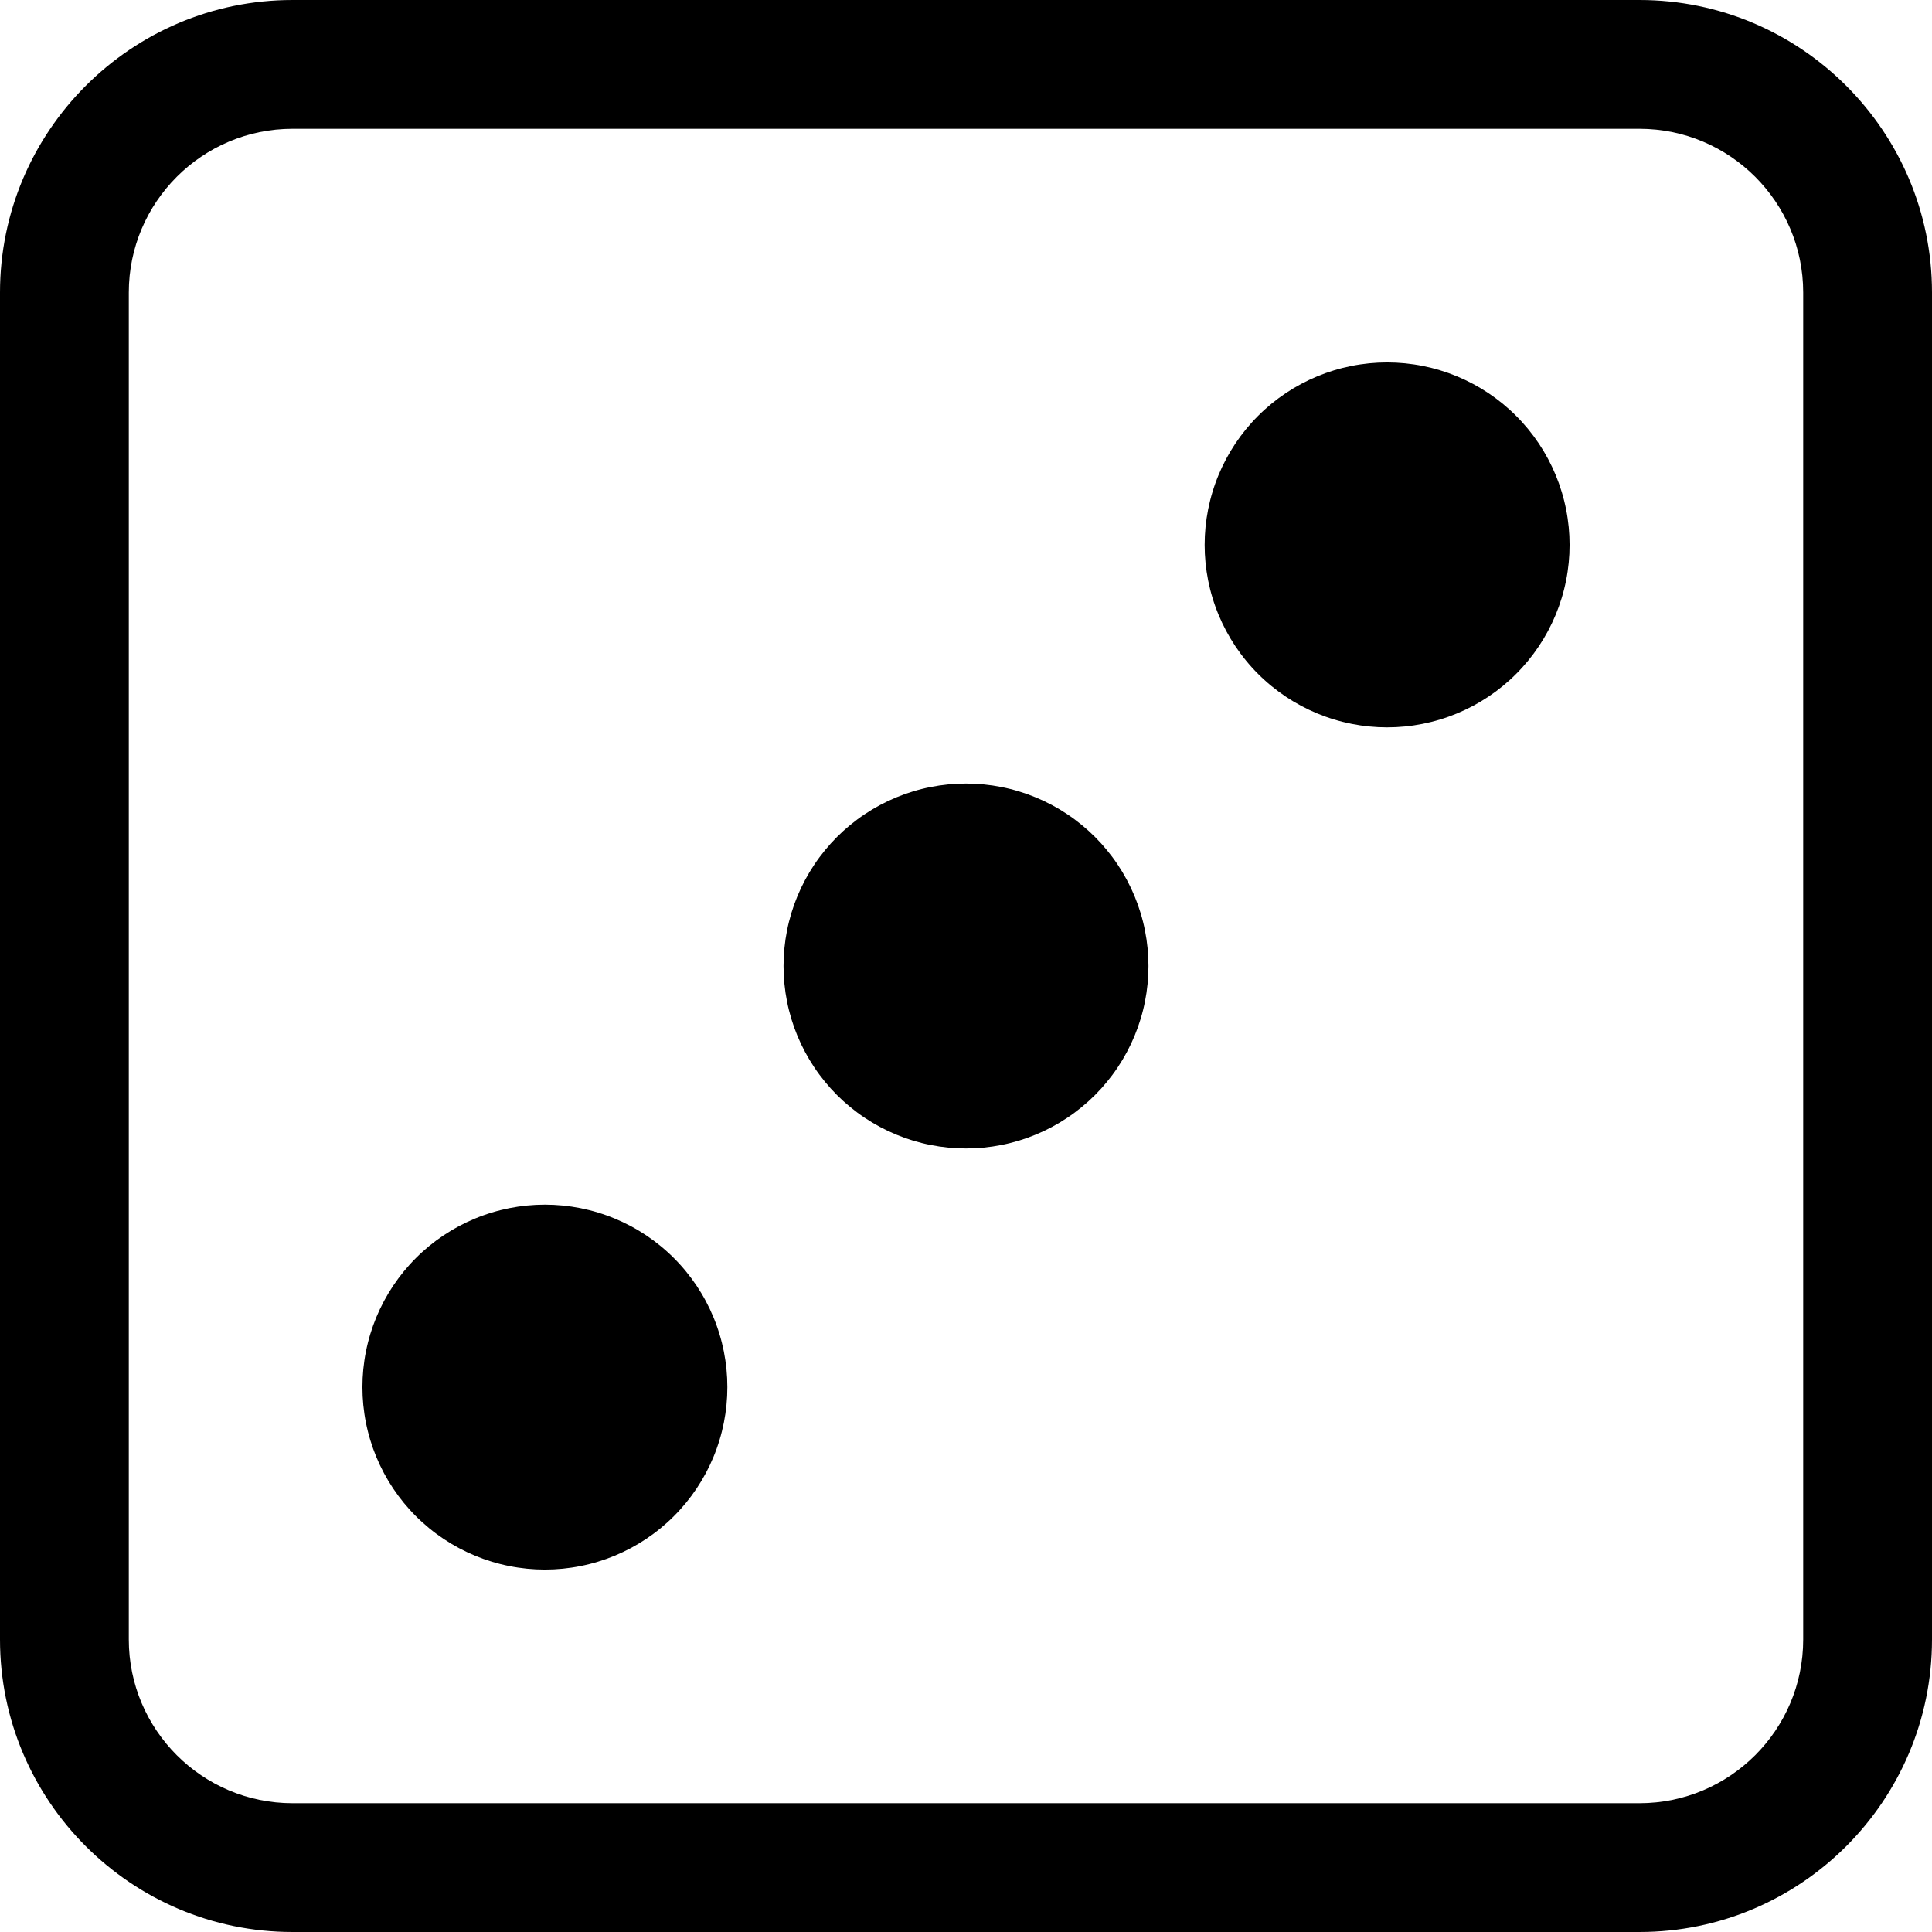
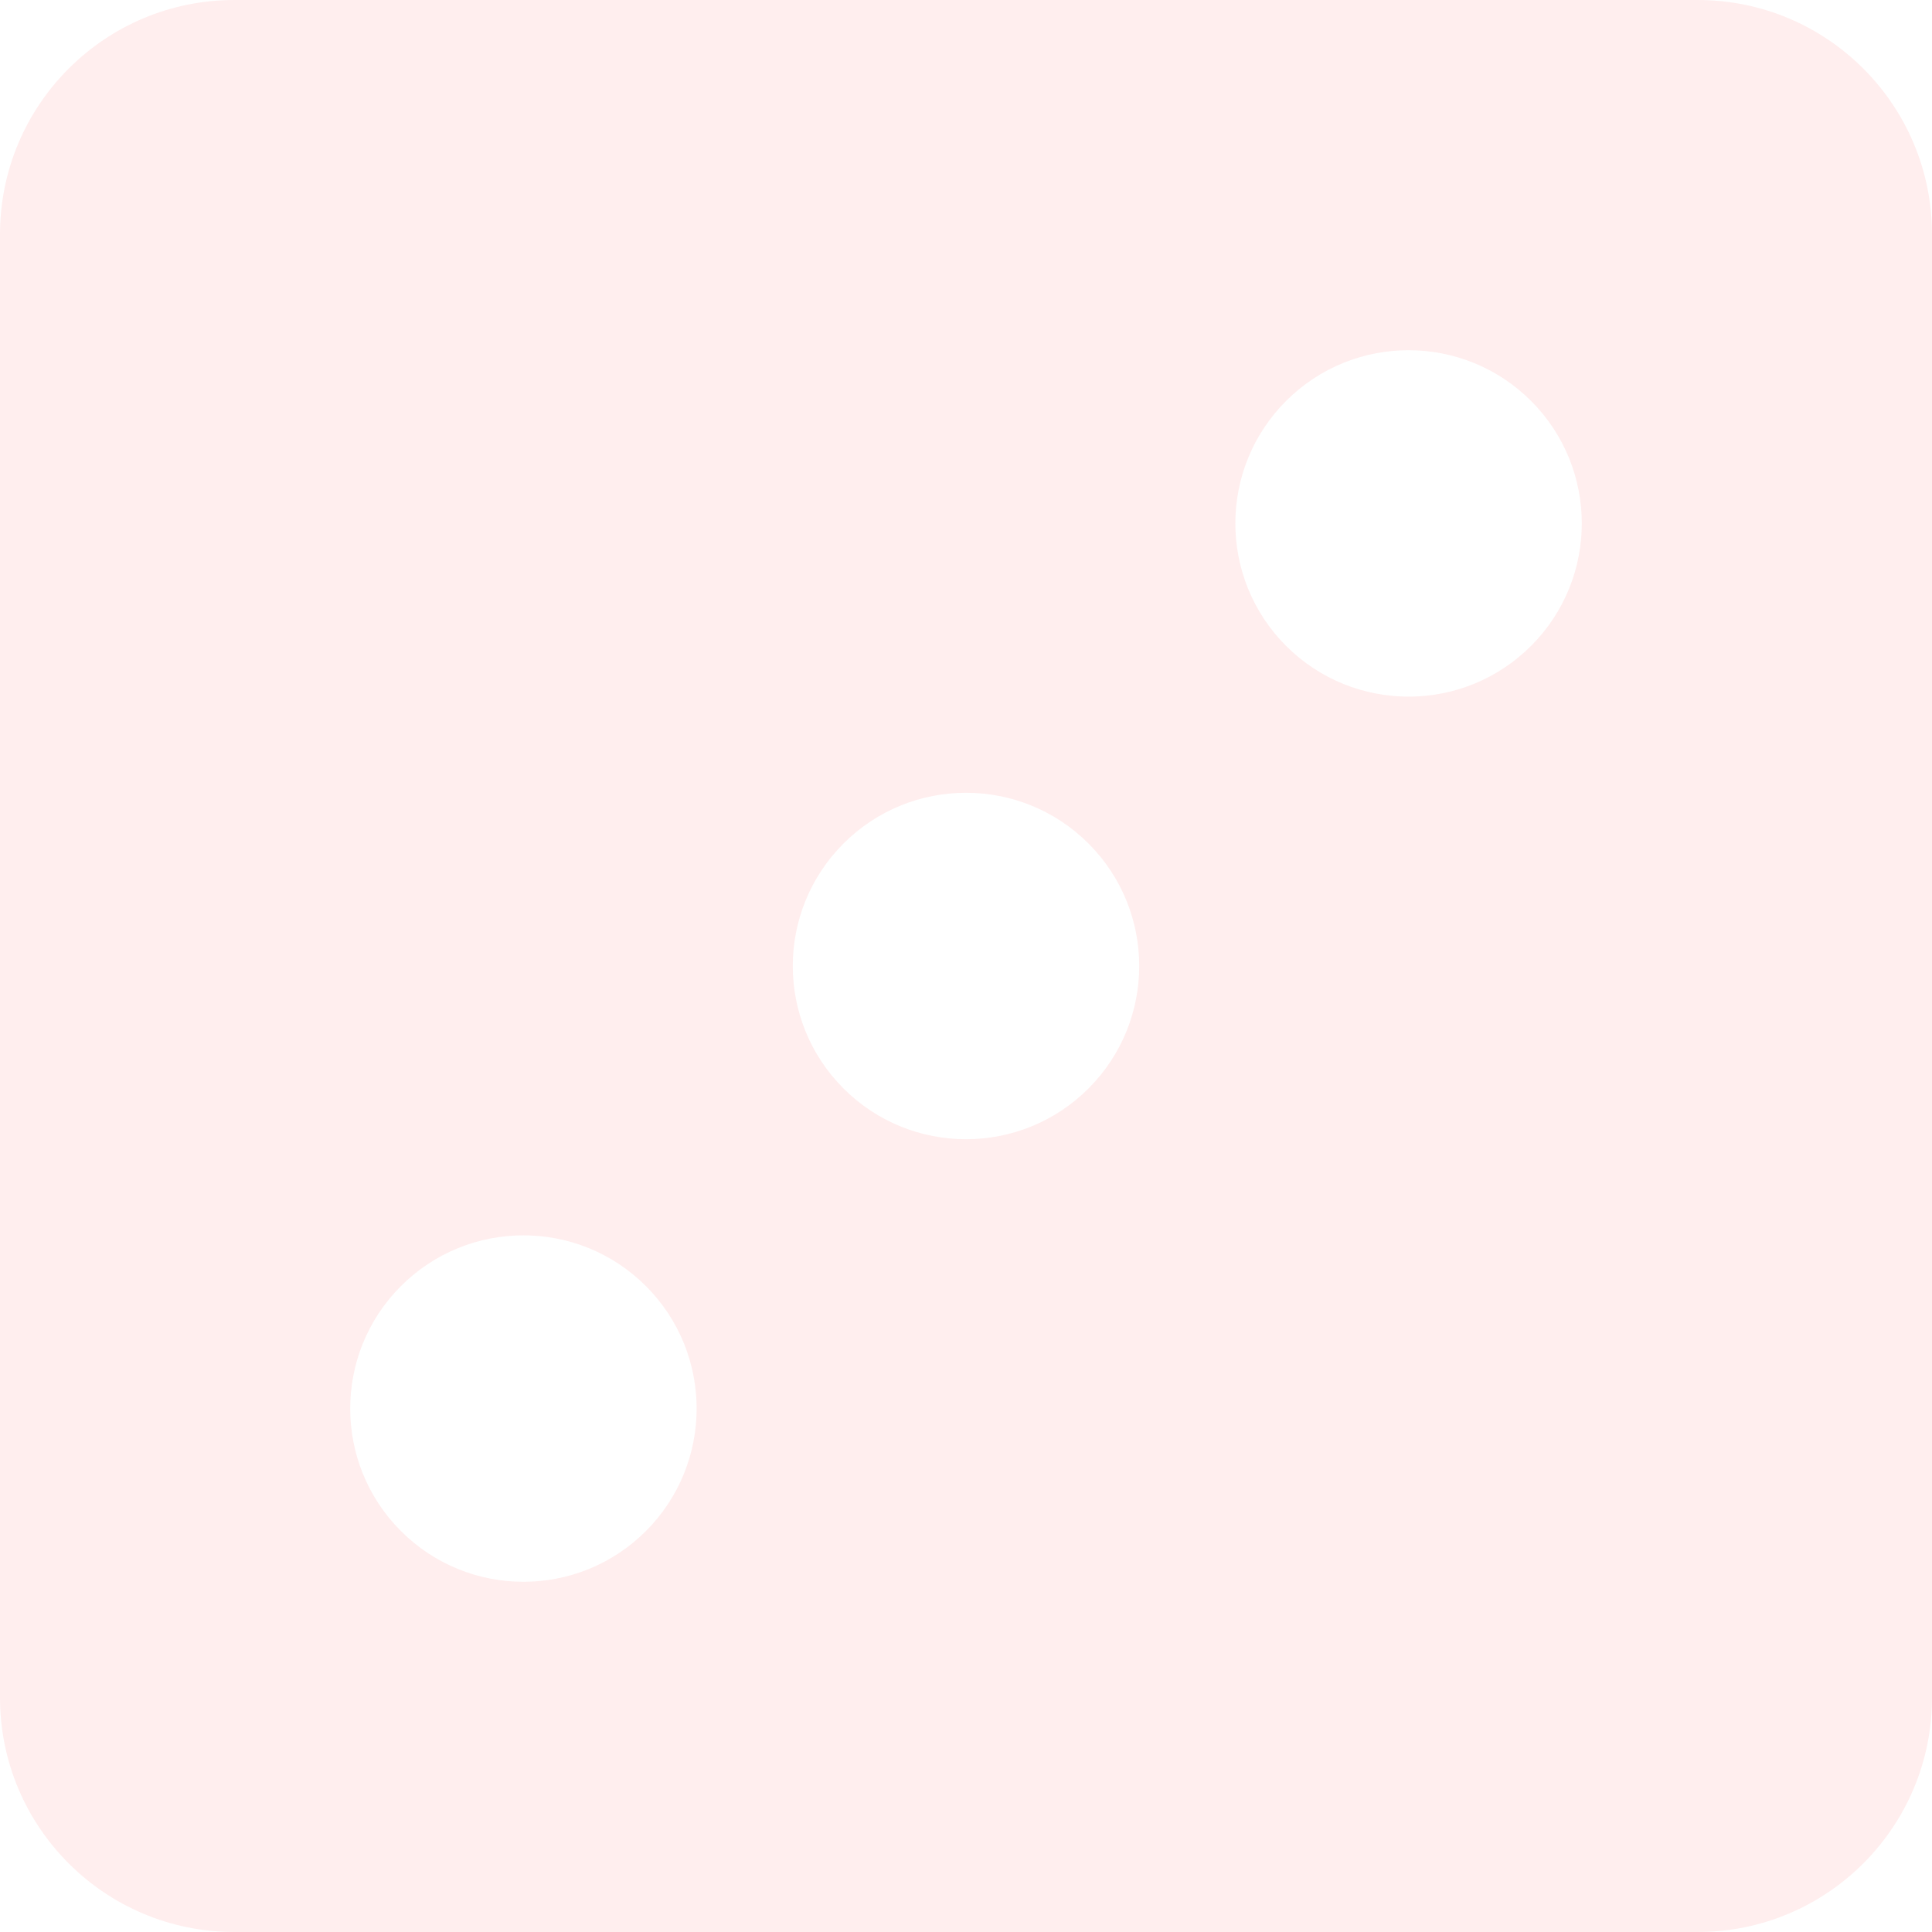
- <svg xmlns="http://www.w3.org/2000/svg" width="810" viewBox="0 0 810 810" height="810" version="1.0">
-   <path d="M 687.375 810 L 122.625 810 C 55.012 810 0 754.992 0 687.375 L 0 122.625 C 0 55.012 55.012 0 122.625 0 L 687.375 0 C 754.988 0 810 55.012 810 122.625 L 810 687.375 C 810 754.992 754.988 810 687.375 810 Z M 122.625 54 C 84.789 54 54 84.781 54 122.625 L 54 687.375 C 54 725.219 84.789 756 122.625 756 L 687.375 756 C 725.211 756 756 725.219 756 687.375 L 756 122.625 C 756 84.781 725.211 54 687.375 54 Z M 122.625 54" />
-   <path d="M 304.945 581.555 C 304.945 582.805 304.914 584.055 304.855 585.309 C 304.793 586.559 304.699 587.805 304.578 589.051 C 304.453 590.297 304.301 591.539 304.117 592.777 C 303.934 594.016 303.719 595.25 303.477 596.477 C 303.23 597.707 302.957 598.926 302.652 600.141 C 302.348 601.355 302.016 602.562 301.652 603.758 C 301.289 604.957 300.895 606.145 300.473 607.324 C 300.051 608.504 299.602 609.672 299.121 610.828 C 298.645 611.984 298.137 613.129 297.602 614.262 C 297.066 615.391 296.504 616.512 295.914 617.613 C 295.324 618.719 294.707 619.809 294.062 620.883 C 293.418 621.957 292.75 623.012 292.055 624.055 C 291.359 625.094 290.637 626.117 289.891 627.125 C 289.145 628.129 288.375 629.117 287.582 630.082 C 286.789 631.051 285.969 632 285.129 632.926 C 284.289 633.855 283.426 634.762 282.539 635.645 C 281.656 636.531 280.75 637.395 279.82 638.234 C 278.895 639.074 277.945 639.895 276.977 640.688 C 276.008 641.48 275.023 642.254 274.016 642.996 C 273.012 643.742 271.988 644.465 270.949 645.16 C 269.906 645.855 268.848 646.523 267.773 647.168 C 266.703 647.812 265.613 648.43 264.508 649.02 C 263.402 649.609 262.285 650.172 261.156 650.707 C 260.023 651.242 258.879 651.75 257.723 652.23 C 256.566 652.707 255.398 653.16 254.219 653.582 C 253.039 654.004 251.852 654.395 250.652 654.758 C 249.457 655.121 248.25 655.457 247.035 655.758 C 245.82 656.062 244.598 656.34 243.371 656.582 C 242.145 656.828 240.91 657.039 239.672 657.223 C 238.434 657.406 237.191 657.562 235.945 657.684 C 234.699 657.805 233.449 657.898 232.199 657.961 C 230.949 658.02 229.699 658.051 228.445 658.051 C 227.195 658.051 225.945 658.02 224.691 657.961 C 223.441 657.898 222.195 657.805 220.949 657.684 C 219.703 657.562 218.461 657.406 217.223 657.223 C 215.984 657.039 214.75 656.828 213.523 656.582 C 212.293 656.34 211.074 656.062 209.859 655.758 C 208.645 655.457 207.438 655.121 206.242 654.758 C 205.043 654.395 203.855 654.004 202.676 653.582 C 201.496 653.16 200.328 652.707 199.172 652.23 C 198.016 651.75 196.871 651.242 195.738 650.707 C 194.609 650.172 193.488 649.609 192.387 649.02 C 191.281 648.43 190.191 647.812 189.117 647.168 C 188.043 646.523 186.988 645.855 185.945 645.16 C 184.906 644.465 183.883 643.742 182.875 642.996 C 181.871 642.254 180.883 641.48 179.918 640.688 C 178.949 639.895 178 639.074 177.074 638.234 C 176.145 637.395 175.238 636.531 174.355 635.645 C 173.469 634.762 172.605 633.855 171.766 632.926 C 170.926 632 170.105 631.051 169.312 630.082 C 168.52 629.117 167.75 628.129 167.004 627.125 C 166.258 626.117 165.535 625.094 164.84 624.055 C 164.145 623.012 163.477 621.957 162.832 620.883 C 162.188 619.809 161.57 618.719 160.98 617.613 C 160.391 616.512 159.828 615.391 159.293 614.262 C 158.758 613.129 158.25 611.984 157.77 610.828 C 157.293 609.672 156.84 608.504 156.418 607.324 C 155.996 606.145 155.605 604.957 155.242 603.758 C 154.879 602.562 154.543 601.355 154.242 600.141 C 153.938 598.926 153.66 597.707 153.418 596.477 C 153.172 595.25 152.961 594.016 152.777 592.777 C 152.594 591.539 152.438 590.297 152.316 589.051 C 152.195 587.805 152.102 586.559 152.039 585.309 C 151.98 584.055 151.949 582.805 151.949 581.555 C 151.949 580.301 151.98 579.051 152.039 577.801 C 152.102 576.551 152.195 575.301 152.316 574.055 C 152.438 572.809 152.594 571.566 152.777 570.328 C 152.961 569.09 153.172 567.855 153.418 566.629 C 153.66 565.402 153.938 564.18 154.242 562.965 C 154.543 561.75 154.879 560.543 155.242 559.348 C 155.605 558.148 155.996 556.961 156.418 555.781 C 156.84 554.602 157.293 553.434 157.77 552.277 C 158.25 551.121 158.758 549.977 159.293 548.844 C 159.828 547.715 160.391 546.598 160.98 545.492 C 161.57 544.387 162.188 543.297 162.832 542.227 C 163.477 541.152 164.145 540.094 164.84 539.051 C 165.535 538.012 166.258 536.988 167.004 535.984 C 167.75 534.977 168.52 533.992 169.312 533.023 C 170.105 532.055 170.926 531.105 171.766 530.18 C 172.605 529.25 173.469 528.344 174.355 527.461 C 175.238 526.574 176.145 525.711 177.074 524.871 C 178 524.031 178.949 523.211 179.918 522.418 C 180.883 521.625 181.871 520.855 182.875 520.109 C 183.883 519.363 184.906 518.641 185.945 517.945 C 186.988 517.25 188.043 516.582 189.117 515.938 C 190.191 515.293 191.281 514.676 192.387 514.086 C 193.488 513.496 194.609 512.934 195.738 512.398 C 196.871 511.863 198.016 511.355 199.172 510.879 C 200.328 510.398 201.496 509.949 202.676 509.527 C 203.855 509.105 205.043 508.711 206.242 508.348 C 207.438 507.984 208.645 507.652 209.859 507.348 C 211.074 507.043 212.293 506.77 213.523 506.523 C 214.75 506.281 215.984 506.066 217.223 505.883 C 218.461 505.699 219.703 505.547 220.949 505.422 C 222.195 505.301 223.441 505.207 224.691 505.145 C 225.945 505.086 227.195 505.055 228.445 505.055 C 229.699 505.055 230.949 505.086 232.199 505.145 C 233.449 505.207 234.699 505.301 235.945 505.422 C 237.191 505.547 238.434 505.699 239.672 505.883 C 240.91 506.066 242.145 506.281 243.371 506.523 C 244.598 506.77 245.82 507.043 247.035 507.348 C 248.25 507.652 249.457 507.984 250.652 508.348 C 251.852 508.711 253.039 509.105 254.219 509.527 C 255.398 509.949 256.566 510.398 257.723 510.879 C 258.879 511.355 260.023 511.863 261.156 512.398 C 262.285 512.934 263.402 513.496 264.508 514.086 C 265.613 514.676 266.703 515.293 267.773 515.938 C 268.848 516.582 269.906 517.25 270.949 517.945 C 271.988 518.641 273.012 519.363 274.016 520.109 C 275.023 520.855 276.008 521.625 276.977 522.418 C 277.945 523.211 278.895 524.031 279.82 524.871 C 280.75 525.711 281.656 526.574 282.539 527.461 C 283.426 528.344 284.289 529.25 285.129 530.18 C 285.969 531.105 286.789 532.055 287.582 533.023 C 288.375 533.992 289.145 534.977 289.891 535.984 C 290.637 536.988 291.359 538.012 292.055 539.051 C 292.75 540.094 293.418 541.152 294.062 542.227 C 294.707 543.297 295.324 544.387 295.914 545.492 C 296.504 546.598 297.066 547.715 297.602 548.844 C 298.137 549.977 298.645 551.121 299.121 552.277 C 299.602 553.434 300.051 554.602 300.473 555.781 C 300.895 556.961 301.289 558.148 301.652 559.348 C 302.016 560.543 302.348 561.75 302.652 562.965 C 302.957 564.18 303.23 565.402 303.477 566.629 C 303.719 567.855 303.934 569.09 304.117 570.328 C 304.301 571.566 304.453 572.809 304.578 574.055 C 304.699 575.301 304.793 576.551 304.855 577.801 C 304.914 579.051 304.945 580.301 304.945 581.555 Z M 304.945 581.555" />
-   <path d="M 658.051 228.445 C 658.051 229.699 658.02 230.949 657.961 232.199 C 657.898 233.453 657.805 234.699 657.684 235.945 C 657.562 237.191 657.406 238.434 657.223 239.672 C 657.039 240.91 656.828 242.145 656.582 243.371 C 656.34 244.598 656.062 245.82 655.758 247.035 C 655.457 248.25 655.121 249.457 654.758 250.652 C 654.395 251.852 654.004 253.039 653.582 254.219 C 653.16 255.398 652.707 256.566 652.23 257.723 C 651.75 258.879 651.242 260.023 650.707 261.156 C 650.172 262.285 649.609 263.406 649.02 264.508 C 648.43 265.613 647.812 266.703 647.168 267.777 C 646.523 268.848 645.855 269.906 645.16 270.949 C 644.465 271.988 643.742 273.012 642.996 274.016 C 642.25 275.023 641.48 276.012 640.688 276.977 C 639.895 277.945 639.074 278.895 638.234 279.82 C 637.395 280.75 636.531 281.656 635.645 282.539 C 634.762 283.426 633.855 284.289 632.926 285.129 C 632 285.969 631.051 286.789 630.082 287.582 C 629.117 288.375 628.129 289.145 627.125 289.891 C 626.117 290.637 625.094 291.359 624.055 292.055 C 623.012 292.75 621.957 293.418 620.883 294.062 C 619.809 294.707 618.719 295.324 617.613 295.914 C 616.512 296.504 615.391 297.066 614.262 297.602 C 613.129 298.137 611.984 298.645 610.828 299.125 C 609.672 299.602 608.504 300.051 607.324 300.473 C 606.145 300.895 604.957 301.289 603.758 301.652 C 602.562 302.016 601.355 302.348 600.141 302.652 C 598.926 302.957 597.707 303.23 596.477 303.477 C 595.25 303.719 594.016 303.934 592.777 304.117 C 591.539 304.301 590.297 304.457 589.051 304.578 C 587.805 304.699 586.559 304.793 585.305 304.855 C 584.055 304.914 582.805 304.945 581.555 304.945 C 580.301 304.945 579.051 304.914 577.801 304.855 C 576.551 304.793 575.301 304.699 574.055 304.578 C 572.809 304.457 571.566 304.301 570.328 304.117 C 569.09 303.934 567.855 303.719 566.629 303.477 C 565.402 303.23 564.18 302.957 562.965 302.652 C 561.75 302.348 560.543 302.016 559.348 301.652 C 558.148 301.289 556.961 300.895 555.781 300.473 C 554.602 300.051 553.434 299.602 552.277 299.125 C 551.121 298.645 549.977 298.137 548.844 297.602 C 547.715 297.066 546.594 296.504 545.492 295.914 C 544.387 295.324 543.297 294.707 542.223 294.062 C 541.152 293.418 540.094 292.75 539.051 292.055 C 538.012 291.359 536.988 290.637 535.984 289.891 C 534.977 289.145 533.992 288.375 533.023 287.582 C 532.055 286.789 531.105 285.969 530.18 285.129 C 529.25 284.289 528.344 283.426 527.461 282.539 C 526.574 281.656 525.711 280.75 524.871 279.82 C 524.031 278.895 523.211 277.945 522.418 276.977 C 521.625 276.012 520.855 275.023 520.109 274.016 C 519.363 273.012 518.641 271.988 517.945 270.949 C 517.25 269.906 516.582 268.848 515.938 267.777 C 515.293 266.703 514.676 265.613 514.086 264.508 C 513.496 263.406 512.934 262.285 512.398 261.156 C 511.863 260.023 511.355 258.879 510.879 257.723 C 510.398 256.566 509.949 255.398 509.527 254.219 C 509.105 253.039 508.711 251.852 508.348 250.652 C 507.984 249.457 507.652 248.25 507.348 247.035 C 507.043 245.82 506.77 244.598 506.523 243.371 C 506.281 242.145 506.066 240.91 505.883 239.672 C 505.699 238.434 505.547 237.191 505.422 235.945 C 505.301 234.699 505.207 233.453 505.145 232.199 C 505.086 230.949 505.055 229.699 505.055 228.445 C 505.055 227.195 505.086 225.945 505.145 224.695 C 505.207 223.441 505.301 222.195 505.422 220.949 C 505.547 219.703 505.699 218.461 505.883 217.223 C 506.066 215.984 506.281 214.75 506.523 213.523 C 506.77 212.297 507.043 211.074 507.348 209.859 C 507.652 208.645 507.984 207.438 508.348 206.242 C 508.711 205.043 509.105 203.855 509.527 202.676 C 509.949 201.496 510.398 200.328 510.879 199.172 C 511.355 198.016 511.863 196.871 512.398 195.738 C 512.934 194.609 513.496 193.488 514.086 192.387 C 514.676 191.281 515.293 190.191 515.938 189.117 C 516.582 188.043 517.25 186.988 517.945 185.945 C 518.641 184.906 519.363 183.883 520.109 182.875 C 520.855 181.871 521.625 180.883 522.418 179.918 C 523.211 178.949 524.031 178 524.871 177.074 C 525.711 176.145 526.574 175.238 527.461 174.355 C 528.344 173.469 529.25 172.605 530.18 171.766 C 531.105 170.926 532.055 170.105 533.023 169.312 C 533.992 168.52 534.977 167.75 535.984 167.004 C 536.988 166.258 538.012 165.535 539.051 164.84 C 540.094 164.145 541.152 163.477 542.223 162.832 C 543.297 162.188 544.387 161.57 545.492 160.98 C 546.594 160.391 547.715 159.828 548.844 159.293 C 549.977 158.758 551.121 158.25 552.277 157.77 C 553.434 157.293 554.602 156.84 555.781 156.418 C 556.961 156 558.148 155.605 559.348 155.242 C 560.543 154.879 561.75 154.543 562.965 154.242 C 564.18 153.938 565.402 153.664 566.629 153.418 C 567.855 153.172 569.09 152.961 570.328 152.777 C 571.566 152.594 572.809 152.438 574.055 152.316 C 575.301 152.195 576.551 152.102 577.801 152.039 C 579.051 151.98 580.301 151.949 581.555 151.949 C 582.805 151.949 584.055 151.98 585.305 152.039 C 586.559 152.102 587.805 152.195 589.051 152.316 C 590.297 152.438 591.539 152.594 592.777 152.777 C 594.016 152.961 595.25 153.172 596.477 153.418 C 597.703 153.664 598.926 153.938 600.141 154.242 C 601.355 154.543 602.562 154.879 603.758 155.242 C 604.957 155.605 606.145 156 607.324 156.418 C 608.504 156.84 609.672 157.293 610.828 157.77 C 611.984 158.25 613.129 158.758 614.262 159.293 C 615.391 159.828 616.512 160.391 617.613 160.98 C 618.719 161.57 619.809 162.188 620.883 162.832 C 621.957 163.477 623.012 164.145 624.055 164.84 C 625.094 165.535 626.117 166.258 627.125 167.004 C 628.129 167.75 629.117 168.52 630.082 169.312 C 631.051 170.105 632 170.926 632.926 171.766 C 633.855 172.605 634.762 173.469 635.645 174.355 C 636.531 175.238 637.395 176.145 638.234 177.074 C 639.074 178 639.895 178.949 640.688 179.918 C 641.48 180.883 642.25 181.871 642.996 182.875 C 643.742 183.883 644.465 184.906 645.16 185.945 C 645.855 186.988 646.523 188.043 647.168 189.117 C 647.812 190.191 648.43 191.281 649.02 192.387 C 649.609 193.488 650.172 194.609 650.707 195.738 C 651.242 196.871 651.75 198.016 652.23 199.172 C 652.707 200.328 653.16 201.496 653.582 202.676 C 654.004 203.855 654.395 205.043 654.758 206.242 C 655.121 207.438 655.457 208.645 655.758 209.859 C 656.062 211.074 656.34 212.297 656.582 213.523 C 656.828 214.75 657.039 215.984 657.223 217.223 C 657.406 218.461 657.562 219.703 657.684 220.949 C 657.805 222.195 657.898 223.441 657.961 224.695 C 658.02 225.945 658.051 227.195 658.051 228.445 Z M 658.051 228.445" />
-   <path d="M 481.5 405 C 481.5 406.254 481.469 407.504 481.406 408.754 C 481.344 410.004 481.254 411.254 481.129 412.5 C 481.008 413.746 480.855 414.988 480.672 416.227 C 480.488 417.465 480.273 418.695 480.027 419.926 C 479.785 421.152 479.512 422.375 479.207 423.586 C 478.902 424.801 478.57 426.008 478.203 427.207 C 477.84 428.406 477.449 429.594 477.027 430.773 C 476.605 431.949 476.156 433.117 475.676 434.273 C 475.195 435.43 474.691 436.574 474.152 437.707 C 473.617 438.84 473.055 439.957 472.465 441.062 C 471.875 442.164 471.258 443.254 470.617 444.328 C 469.973 445.402 469.301 446.461 468.605 447.5 C 467.91 448.543 467.191 449.566 466.445 450.57 C 465.699 451.574 464.93 452.562 464.133 453.531 C 463.34 454.5 462.523 455.445 461.684 456.375 C 460.84 457.301 459.977 458.207 459.094 459.094 C 458.207 459.977 457.301 460.84 456.375 461.684 C 455.445 462.523 454.5 463.34 453.531 464.133 C 452.562 464.93 451.574 465.699 450.57 466.445 C 449.566 467.191 448.543 467.91 447.5 468.605 C 446.461 469.301 445.402 469.973 444.328 470.617 C 443.254 471.258 442.164 471.875 441.062 472.465 C 439.957 473.055 438.84 473.617 437.707 474.156 C 436.574 474.691 435.43 475.195 434.273 475.676 C 433.117 476.156 431.949 476.605 430.773 477.027 C 429.594 477.449 428.406 477.84 427.207 478.207 C 426.008 478.57 424.801 478.902 423.586 479.207 C 422.375 479.512 421.152 479.785 419.926 480.027 C 418.695 480.273 417.465 480.488 416.227 480.672 C 414.984 480.855 413.742 481.008 412.5 481.133 C 411.254 481.254 410.004 481.344 408.754 481.406 C 407.504 481.469 406.25 481.5 405 481.5 C 403.746 481.5 402.496 481.469 401.246 481.406 C 399.996 481.344 398.746 481.254 397.5 481.133 C 396.254 481.008 395.012 480.855 393.773 480.672 C 392.535 480.488 391.305 480.273 390.074 480.027 C 388.848 479.785 387.625 479.512 386.414 479.207 C 385.199 478.902 383.992 478.57 382.793 478.207 C 381.594 477.84 380.406 477.449 379.227 477.027 C 378.051 476.605 376.883 476.156 375.727 475.676 C 374.566 475.195 373.426 474.691 372.293 474.156 C 371.16 473.617 370.043 473.055 368.938 472.465 C 367.836 471.875 366.746 471.258 365.672 470.617 C 364.598 469.973 363.539 469.301 362.5 468.605 C 361.457 467.91 360.434 467.191 359.43 466.445 C 358.426 465.699 357.438 464.93 356.469 464.133 C 355.5 463.34 354.555 462.523 353.625 461.684 C 352.699 460.84 351.793 459.977 350.906 459.094 C 350.023 458.207 349.16 457.301 348.316 456.375 C 347.477 455.445 346.66 454.5 345.867 453.531 C 345.07 452.562 344.301 451.574 343.555 450.57 C 342.809 449.566 342.09 448.543 341.395 447.5 C 340.699 446.461 340.027 445.402 339.383 444.328 C 338.742 443.254 338.125 442.164 337.535 441.062 C 336.945 439.957 336.379 438.84 335.844 437.707 C 335.309 436.574 334.805 435.43 334.324 434.273 C 333.844 433.117 333.395 431.949 332.973 430.773 C 332.551 429.594 332.16 428.406 331.793 427.207 C 331.43 426.008 331.098 424.801 330.793 423.586 C 330.488 422.375 330.215 421.152 329.973 419.926 C 329.727 418.695 329.512 417.465 329.328 416.227 C 329.145 414.988 328.992 413.746 328.871 412.5 C 328.746 411.254 328.656 410.004 328.594 408.754 C 328.531 407.504 328.5 406.254 328.5 405 C 328.5 403.75 328.531 402.496 328.594 401.246 C 328.656 399.996 328.746 398.746 328.871 397.5 C 328.992 396.258 329.145 395.016 329.328 393.773 C 329.512 392.535 329.727 391.305 329.973 390.074 C 330.215 388.848 330.488 387.625 330.793 386.414 C 331.098 385.199 331.43 383.992 331.793 382.793 C 332.16 381.594 332.551 380.406 332.973 379.227 C 333.395 378.051 333.844 376.883 334.324 375.727 C 334.805 374.57 335.309 373.426 335.844 372.293 C 336.383 371.16 336.945 370.043 337.535 368.938 C 338.125 367.836 338.742 366.746 339.383 365.672 C 340.027 364.598 340.699 363.539 341.395 362.5 C 342.09 361.457 342.809 360.434 343.555 359.43 C 344.301 358.426 345.07 357.438 345.867 356.469 C 346.66 355.5 347.477 354.555 348.316 353.625 C 349.16 352.699 350.023 351.793 350.906 350.906 C 351.793 350.023 352.699 349.16 353.625 348.316 C 354.555 347.477 355.5 346.66 356.469 345.867 C 357.438 345.07 358.426 344.301 359.43 343.555 C 360.434 342.809 361.457 342.09 362.5 341.395 C 363.539 340.699 364.598 340.027 365.672 339.383 C 366.746 338.742 367.836 338.125 368.938 337.535 C 370.043 336.945 371.16 336.383 372.293 335.848 C 373.426 335.309 374.566 334.805 375.727 334.324 C 376.883 333.844 378.051 333.395 379.227 332.973 C 380.406 332.551 381.594 332.16 382.793 331.797 C 383.992 331.43 385.199 331.098 386.414 330.793 C 387.625 330.488 388.848 330.215 390.074 329.973 C 391.305 329.727 392.535 329.512 393.773 329.328 C 395.012 329.145 396.254 328.992 397.5 328.871 C 398.746 328.746 399.996 328.656 401.246 328.594 C 402.496 328.531 403.746 328.5 405 328.5 C 406.25 328.5 407.504 328.531 408.754 328.594 C 410.004 328.656 411.254 328.746 412.5 328.871 C 413.742 328.992 414.984 329.145 416.227 329.328 C 417.465 329.512 418.695 329.727 419.926 329.973 C 421.152 330.215 422.375 330.488 423.586 330.793 C 424.801 331.098 426.008 331.43 427.207 331.797 C 428.406 332.16 429.594 332.551 430.773 332.973 C 431.949 333.395 433.117 333.844 434.273 334.324 C 435.43 334.805 436.574 335.309 437.707 335.848 C 438.84 336.383 439.957 336.945 441.062 337.535 C 442.164 338.125 443.254 338.742 444.328 339.383 C 445.402 340.027 446.461 340.699 447.5 341.395 C 448.543 342.09 449.566 342.809 450.57 343.555 C 451.574 344.301 452.562 345.07 453.531 345.867 C 454.5 346.66 455.445 347.477 456.375 348.316 C 457.301 349.16 458.207 350.023 459.094 350.906 C 459.977 351.793 460.84 352.699 461.684 353.625 C 462.523 354.555 463.34 355.5 464.133 356.469 C 464.93 357.438 465.699 358.426 466.445 359.43 C 467.191 360.434 467.91 361.457 468.605 362.5 C 469.301 363.539 469.973 364.598 470.617 365.672 C 471.258 366.746 471.875 367.836 472.465 368.938 C 473.055 370.043 473.617 371.16 474.152 372.293 C 474.691 373.426 475.195 374.57 475.676 375.727 C 476.156 376.883 476.605 378.051 477.027 379.227 C 477.449 380.406 477.84 381.594 478.203 382.793 C 478.57 383.992 478.902 385.199 479.207 386.414 C 479.512 387.625 479.785 388.848 480.027 390.074 C 480.273 391.305 480.488 392.535 480.672 393.773 C 480.855 395.016 481.008 396.258 481.129 397.5 C 481.254 398.746 481.344 399.996 481.406 401.246 C 481.469 402.496 481.5 403.75 481.5 405 Z M 481.5 405" />
+ <svg xmlns="http://www.w3.org/2000/svg" width="1080" zoomAndPan="magnify" viewBox="0 0 810 810" height="1080" preserveAspectRatio="xMidYMid meet" version="1.0">
+   <path fill="rgb(100%, 93.329%, 93.329%)" d="M 711.75 0 L 98.25 0 C 43.988 0 0 43.988 0 98.25 L 0 711.75 C 0 766.012 43.988 810 98.25 810 L 711.75 810 C 766.012 810 810 766.012 810 711.75 L 810 98.25 C 810 43.988 766.012 0 711.75 0 Z M 270.797 641.902 C 242.438 670.266 196.453 670.266 168.094 641.902 C 139.734 613.543 139.734 567.562 168.094 539.199 C 196.453 510.84 242.438 510.84 270.797 539.199 C 299.156 567.562 299.156 613.543 270.797 641.902 Z M 456.352 456.352 C 427.992 484.711 382.008 484.711 353.648 456.352 C 325.289 427.992 325.289 382.008 353.648 353.648 C 382.008 325.289 427.992 325.289 456.352 353.648 C 484.711 382.008 484.711 427.992 456.352 456.352 Z M 641.902 270.797 C 613.543 299.156 567.562 299.156 539.199 270.797 C 510.84 242.438 510.84 196.453 539.199 168.094 C 567.562 139.734 613.543 139.734 641.902 168.094 C 670.266 196.457 670.266 242.438 641.902 270.797 Z M 641.902 270.797 " fill-opacity="1" fill-rule="nonzero" />
</svg>
